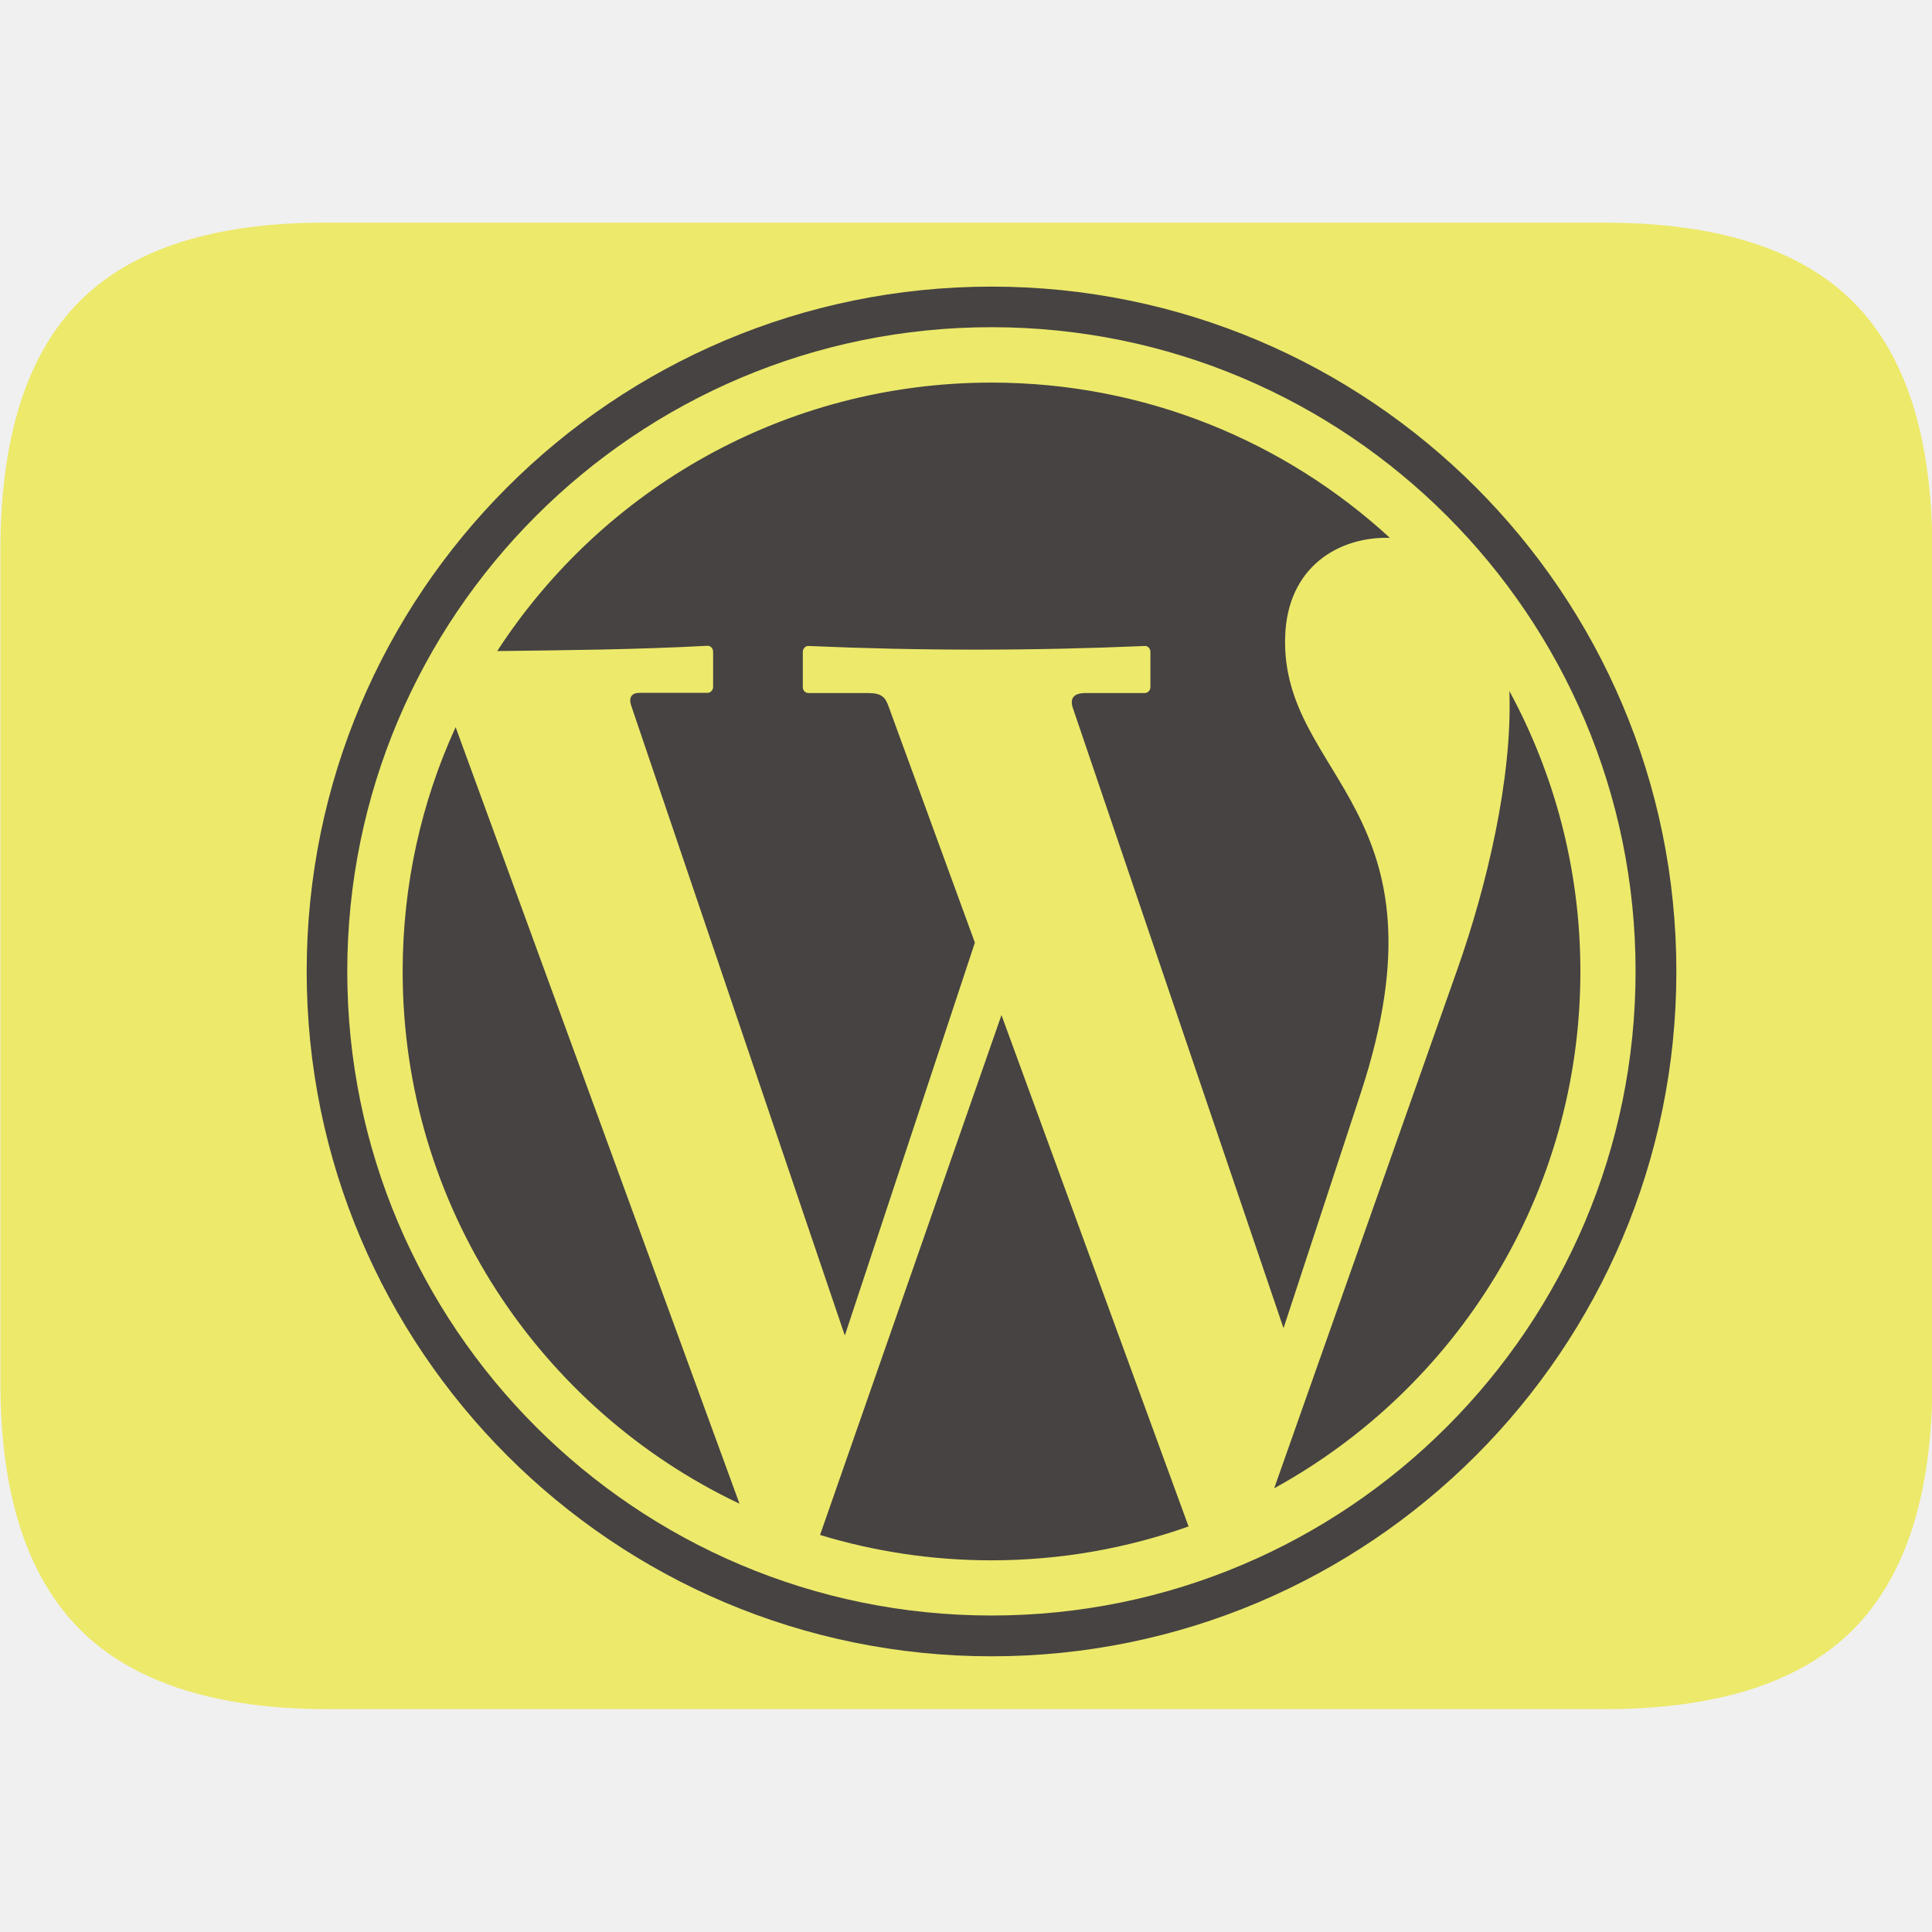
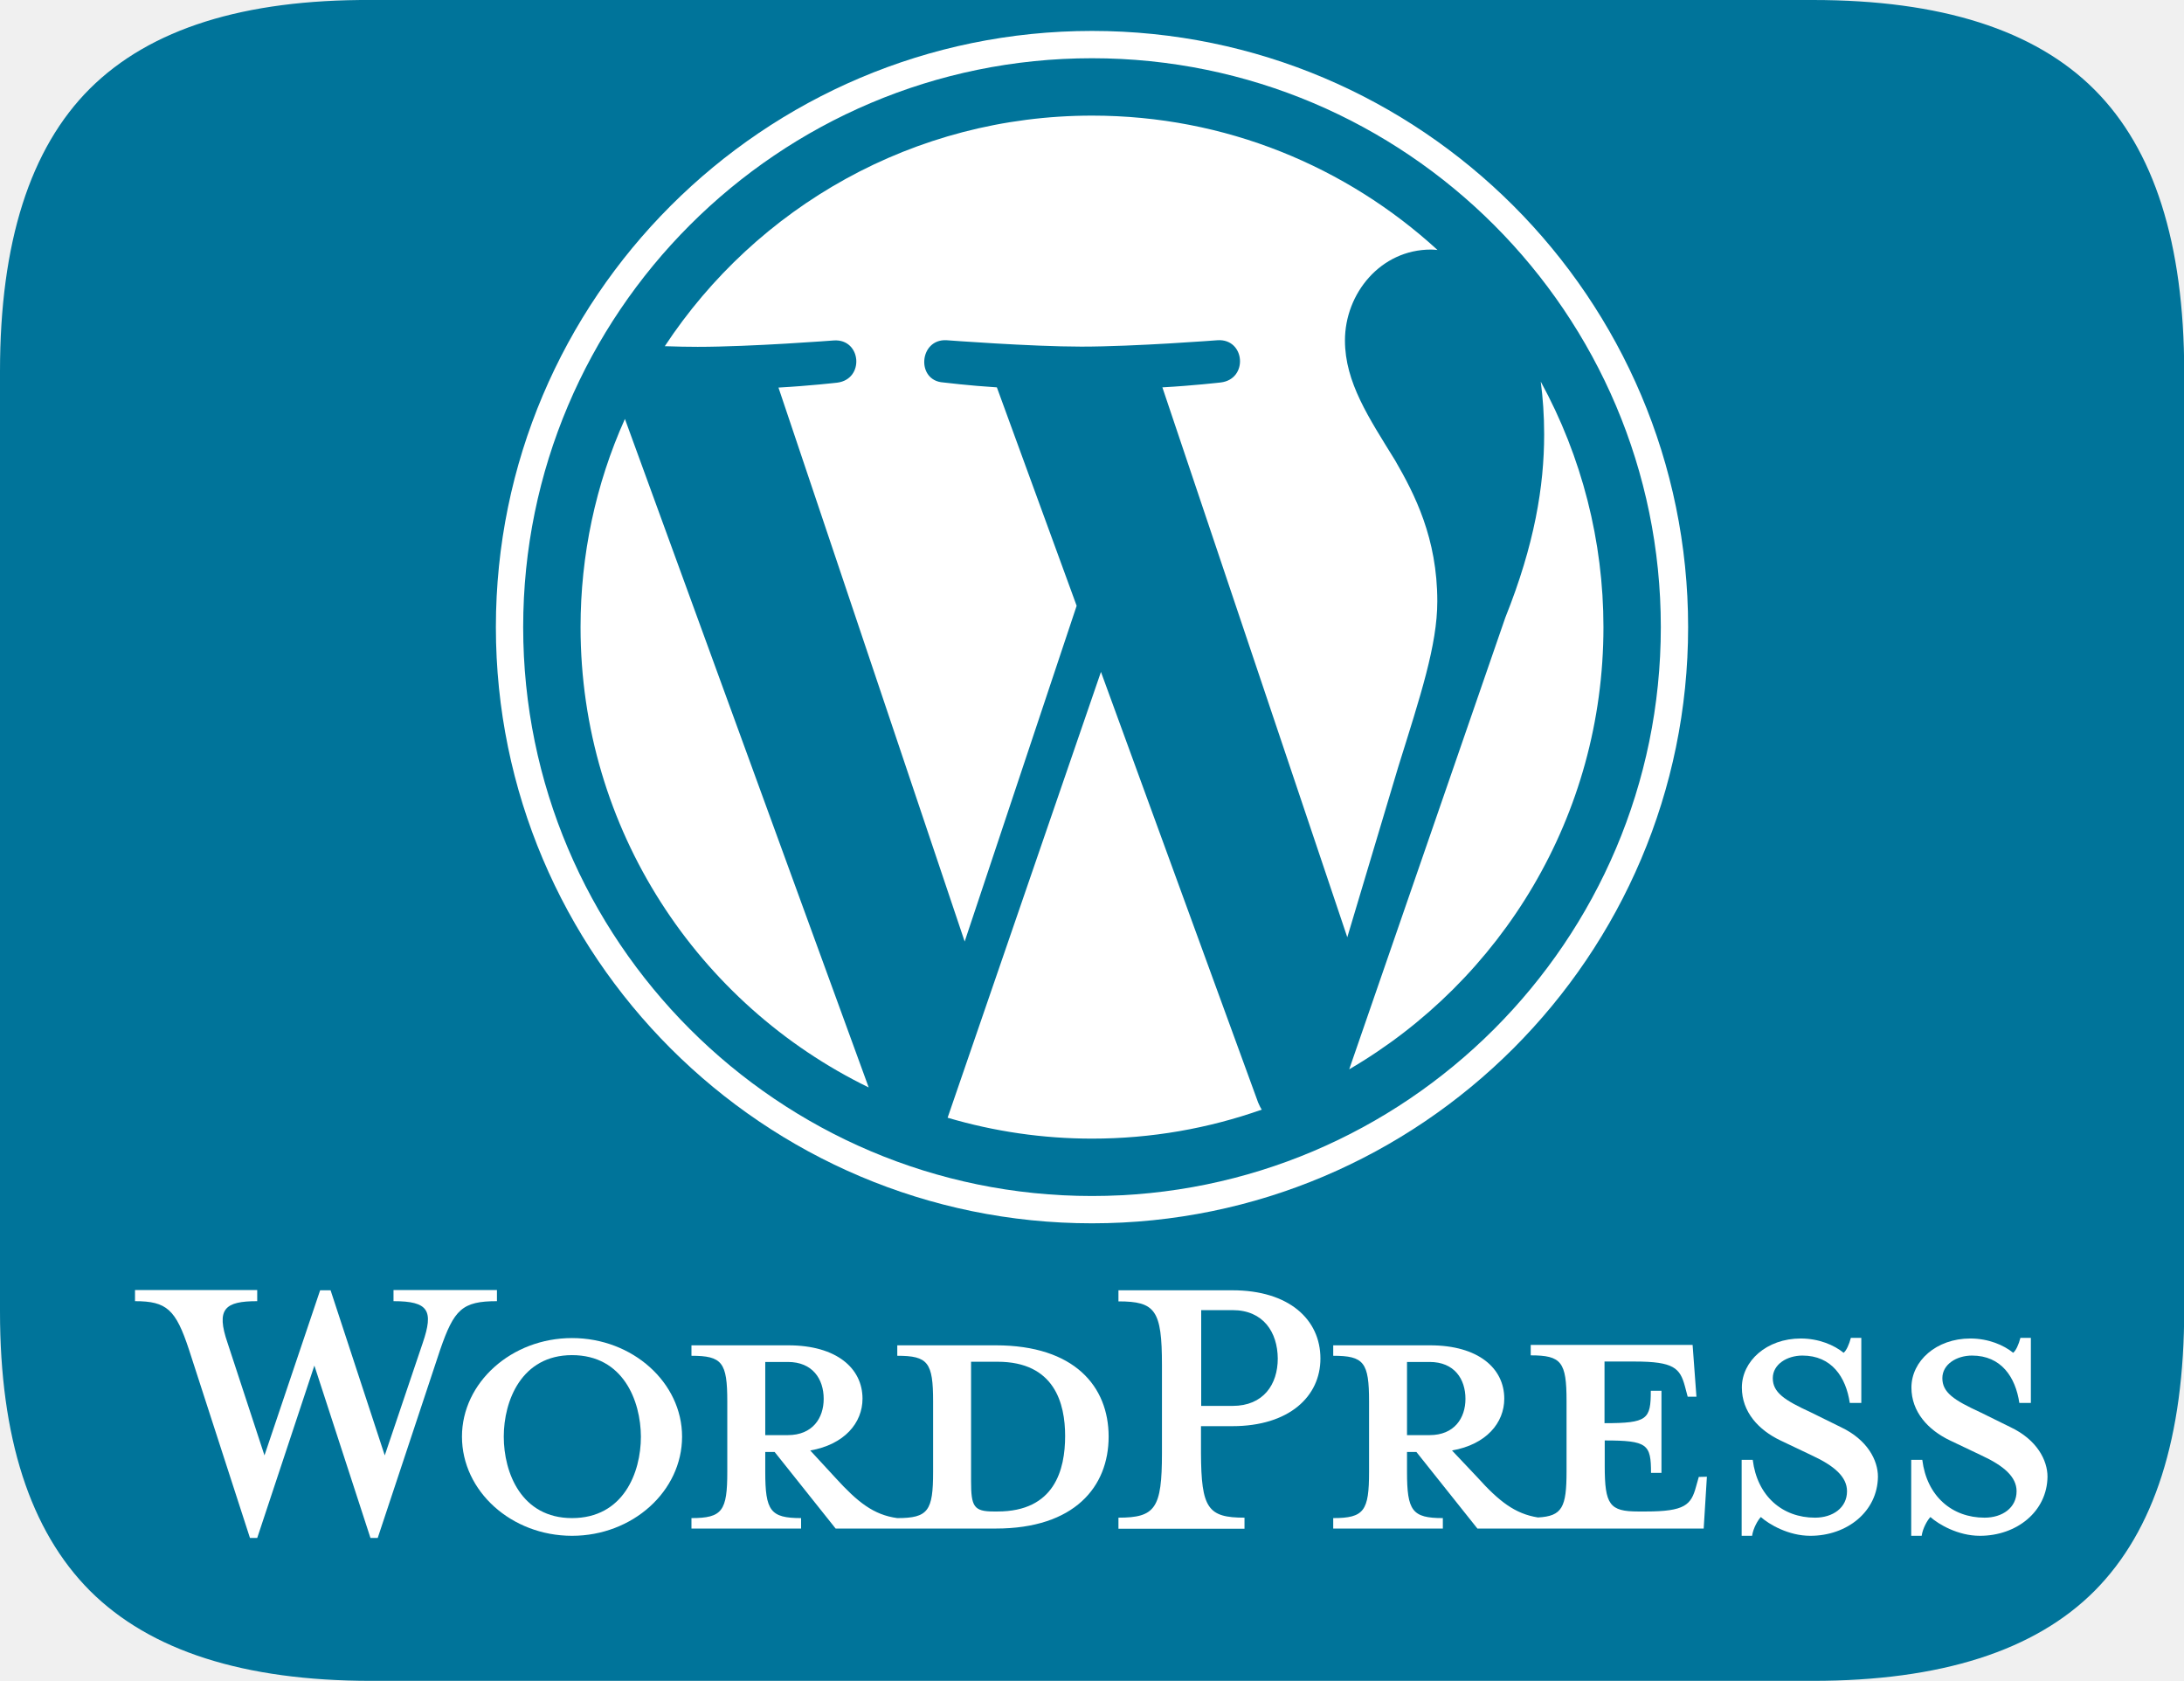
- <svg xmlns="http://www.w3.org/2000/svg" version="1.1" id="Laag_1" x="0px" y="0px" viewBox="0 0 1024 1024" style="enable-background:new 0 0 1024 1024;" xml:space="preserve">
-   <style type="text/css">
- 	.st0{fill:#EDE96B;}
- 	.st1{fill-rule:evenodd;clip-rule:evenodd;fill:#464342;}
- </style>
+ <svg xmlns="http://www.w3.org/2000/svg" version="1.2" baseProfile="tiny" id="Laag_1" x="0px" y="0px" viewBox="0 0 1024 788" overflow="visible" xml:space="preserve">
  <g>
-     <g>
-       <g>
-         <path class="st0" d="M982.2,160c-28-28-72-42-132.1-42H174.2c-59.7-0.3-103.7,13.5-131.8,41.5c-28.1,28-42.2,72.2-42.2,132.5     v440.8c0,59.1,14.1,102.7,42.2,130.9c28.2,28.1,72.1,42.2,131.8,42.2h675.9c60,0,104.1-14.1,132.1-42.2c28-28.2,42-72.1,42-131.8     V292.1C1024.2,232,1010.2,188,982.2,160z" />
-       </g>
-     </g>
+     <path fill="#00749A" d="M982,42C954,14,910,0,850,0H174C114.3-0.3,70.4,13.5,42.2,41.5C14.1,69.5,0,113.7,0,174.1v440.8   C0,674,14.1,717.6,42.2,745.8C70.4,773.9,114.3,788,174,788H850c60,0,104.1-14.1,132.1-42.2c28-28.2,42-72.1,42-131.8V174.1   C1024,114,1010,70,982,42z" />
  </g>
-   <g transform="matrix(1.0755 0 0 1.0755 -3.5103 -1.6684)">
-     <path class="st1" d="M491.9,190.1c75.7,0,144.6,29,196.3,76.5c-25.3-0.7-50.6,14.4-51.6,48.8c-2.1,69.7,83.3,84.5,37.3,224.7   l-38.1,116L532,350.5c-1.6-4.7,0.3-7.4,6.1-7.4h29.3c1.5,0,2.8-1.3,2.8-2.9v-17.4c0-1.6-1.2-3-2.8-2.9c-55.5,2.4-110.8,2.4-165.7,0   c-1.5-0.1-2.8,1.3-2.8,2.9v17.4c0,1.6,1.2,2.9,2.8,2.9h29.5c6.6,0,8.4,2.2,9.9,6.4l42.6,116.6l-64.1,193.6L314.3,349.2   c-1.3-3.9,0.3-6.2,4-6.2h33.6c1.5,0,2.8-1.3,2.8-2.9v-17.4c0-1.6-1.3-3-2.8-2.9c-35.3,1.9-70.7,2.2-103.6,2.6   C300,242.8,389.8,190.1,491.9,190.1L491.9,190.1L491.9,190.1z M747.1,342.1c22.3,41.1,35,88.2,35,138.2   c0,109.8-61,205.3-150.9,254.7l90.5-256.4C735.7,438.9,748.7,385.3,747.1,342.1L747.1,342.1L747.1,342.1z M589,753.8   c-30.4,10.8-63.1,16.7-97.2,16.7c-29.4,0-57.7-4.4-84.4-12.5l89.4-256.2L589,753.8L589,753.8L589,753.8z M367.7,742.6   c-98.1-46.5-166-146.5-166-262.3c0-42.9,9.3-83.7,26.1-120.4L367.7,742.6L367.7,742.6L367.7,742.6z M491.9,162.8   c175.3,0,317.4,142.2,317.4,317.4S667.2,797.7,491.9,797.7S174.4,655.6,174.4,480.3S316.6,162.8,491.9,162.8z M491.9,142.8   c186.4,0,337.5,151.1,337.5,337.5S678.2,817.8,491.9,817.8S154.4,666.7,154.4,480.3S305.5,142.8,491.9,142.8L491.9,142.8z" />
+   <g>
+     <path fill="#FFFFFF" d="M512,14.5c-154.1,0-279.5,125.4-279.5,279.5c0,154.1,125.4,279.5,279.5,279.5   c154.1,0,279.5-125.4,279.5-279.5C791.5,139.8,666.1,14.5,512,14.5z" />
+     <path fill="#00749A" d="M272.2,294c0,94.9,55.2,176.9,135.1,215.8L293,196.4C279.2,227.1,272.2,260.4,272.2,294L272.2,294z    M516.2,315L444.3,524c22,6.5,44.8,9.8,67.7,9.8c27.9,0,54.7-4.8,79.6-13.6c-0.7-1-1.2-2.2-1.7-3.3L516.2,315z M722.4,178.9   c1,7.6,1.6,15.8,1.6,24.7c0,24.3-4.5,51.7-18.2,85.9l-73.2,211.8c71.3-41.6,119.2-118.8,119.2-207.3   C751.8,253.8,741.7,214.2,722.4,178.9L722.4,178.9z M673.9,281.9c0-29.6-10.6-50.2-19.8-66.1c-12.2-19.8-23.5-36.5-23.5-56.2   c0-22,16.7-42.6,40.3-42.6c1.1,0,2.1,0.1,3.1,0.2c-42.7-39.1-99.5-63-161.9-63c-83.8,0-157.5,43-200.4,108.1   c5.6,0.2,10.9,0.3,15.4,0.3c25.1,0,63.9-3,63.9-3c12.9-0.8,14.5,18.2,1.5,19.8c0,0-13,1.5-27.5,2.3l87.3,259.7l52.5-157.4   l-37.4-102.4c-12.9-0.8-25.1-2.3-25.1-2.3c-12.9-0.8-11.4-20.5,1.5-19.8c0,0,39.6,3,63.2,3c25.1,0,63.9-3,63.9-3   c12.9-0.8,14.5,18.2,1.5,19.8c0,0-13,1.5-27.4,2.3l86.7,257.8l23.9-79.9C666,326.2,673.9,302.4,673.9,281.9L673.9,281.9z    M512,560.7c-147.1,0-266.7-119.7-266.7-266.7c0-147.1,119.6-266.7,266.7-266.7c147.1,0,266.7,119.6,266.7,266.7   C778.7,441.1,659,560.7,512,560.7L512,560.7z" />
+   </g>
+   <g>
+     <path fill="#FFFFFF" d="M466.9,630.7h-46.2v4.9c14.4,0,16.8,3.1,16.8,21.4v33c0,18.3-2.3,21.7-16.8,21.7   c-11.1-1.5-18.6-7.5-28.9-18.8L379.9,680c16-2.8,24.5-12.9,24.5-24.3c0-14.2-12.1-25-34.8-25h-45.4v4.9c14.4,0,16.8,3.1,16.8,21.4   v33c0,18.3-2.3,21.7-16.8,21.7v4.9h51.4v-4.9c-14.4,0-16.8-3.4-16.8-21.7v-9.3h4.4l28.6,35.9h75.1c36.9,0,52.9-19.6,52.9-43.1   C519.8,650,503.8,630.7,466.9,630.7L466.9,630.7z M358.8,672.8v-34.3h10.6c11.6,0,16.8,8,16.8,17.3c0,9-5.2,17-16.8,17L358.8,672.8   z M467.7,708.6h-1.8c-9.3,0-10.6-2.3-10.6-14.2v-56h12.4c26.8,0,31.7,19.6,31.7,34.8C499.4,689,494.5,708.6,467.7,708.6z" />
+     <path fill="#FFFFFF" d="M180.4,682.3l17.8-52.7c5.2-15.2,2.8-19.6-13.7-19.6v-5.2h48.5v5.2c-16.3,0-20.1,3.9-26.6,22.7L177.1,721   h-3.4l-26.3-80.8L120.6,721h-3.4l-28.6-88.3C82.4,613.9,78.2,610,63.3,610v-5.2h57.3v5.2c-15.2,0-19.4,3.6-13.9,19.6l17.3,52.7   l26.1-77.4h4.9L180.4,682.3L180.4,682.3z" />
+     <path fill="#FFFFFF" d="M268.2,720c-28.4,0-51.6-20.9-51.6-46.5c0-25.3,23.2-46.2,51.6-46.2s51.6,20.9,51.6,46.2   C319.8,699.1,296.6,720,268.2,720z M268.2,635.3c-23.7,0-32,21.4-32,38.2c0,17,8.3,38.2,32,38.2c24,0,32.3-21.2,32.3-38.2   C300.4,656.7,292.2,635.3,268.2,635.3L268.2,635.3z" />
+     <path fill="#FFFFFF" d="M583.5,711.5v5.2h-59.1v-5.2c17.3,0,20.4-4.4,20.4-30.2V640c0-25.8-3.1-29.9-20.4-29.9v-5.2h53.4   c26.6,0,41.3,13.7,41.3,32c0,17.8-14.7,31.7-41.3,31.7h-14.7v12.6C563.2,707.1,566.3,711.5,583.5,711.5L583.5,711.5z M577.9,614.2   h-14.7v44.9h14.7c14.5,0,21.2-10.1,21.2-22.2C599,624.5,592.3,614.2,577.9,614.2z M796.5,692.4l-1.3,4.6   c-2.3,8.5-5.2,11.6-23.5,11.6h-3.6c-13.4,0-15.7-3.1-15.7-21.4v-11.9c20.1,0,21.7,1.8,21.7,15.2h4.9v-38.5H774   c0,13.4-1.5,15.2-21.7,15.2v-28.9h14.2c18.3,0,21.2,3.1,23.5,11.6l1.3,4.9h4.1l-1.8-24.3h-75.9v4.9c14.4,0,16.8,3.1,16.8,21.4v33   c0,16.8-2,21-13.4,21.6c-10.8-1.7-18.3-7.6-28.4-18.8L680.8,680c16-2.8,24.5-12.9,24.5-24.3c0-14.2-12.1-25-34.8-25h-45.4v4.9   c14.4,0,16.8,3.1,16.8,21.4v33c0,18.3-2.3,21.7-16.8,21.7v4.9h51.4v-4.9c-14.4,0-16.8-3.4-16.8-21.7v-9.3h4.4l28.6,35.9h106.1   l1.5-24.3L796.5,692.4L796.5,692.4z M659.7,672.8v-34.3h10.6c11.6,0,16.8,8,16.8,17.3c0,9-5.2,17-16.8,17L659.7,672.8z" />
+     <path fill="#FFFFFF" d="M848.8,720c-10.3,0-19.4-5.4-23.2-8.8c-1.3,1.3-3.6,5.2-4.1,8.8h-4.9v-35.6h5.2c2.1,17,13.9,27.1,29.2,27.1   c8.3,0,15-4.6,15-12.4c0-6.7-5.9-11.9-16.5-16.8l-14.7-7c-10.3-4.9-18.1-13.4-18.1-24.8c0-12.4,11.6-23,27.6-23   c8.5,0,15.7,3.1,20.1,6.7c1.3-1,2.6-3.9,3.4-7h4.9v30.5h-5.4c-1.8-12.1-8.5-22.2-22.2-22.2c-7.2,0-13.9,4.1-13.9,10.6   c0,6.7,5.4,10.3,17.8,16l14.2,7c12.4,5.9,17.3,15.5,17.3,23.2C880.3,708.6,866.1,720,848.8,720L848.8,720z" />
+     <path fill="#FFFFFF" d="M928.3,720c-10.3,0-19.4-5.4-23.2-8.8c-1.3,1.3-3.6,5.2-4.1,8.8h-4.9v-35.6h5.2c2.1,17,13.9,27.1,29.2,27.1   c8.3,0,15-4.6,15-12.4c0-6.7-5.9-11.9-16.5-16.8l-14.7-7c-10.3-4.9-18.1-13.4-18.1-24.8c0-12.4,11.6-23,27.6-23   c8.5,0,15.7,3.1,20.1,6.7c1.3-1,2.6-3.9,3.4-7h4.9v30.5h-5.4c-1.8-12.1-8.5-22.2-22.2-22.2c-7.2,0-13.9,4.1-13.9,10.6   c0,6.7,5.4,10.3,17.8,16l14.2,7c12.4,5.9,17.3,15.5,17.3,23.2C959.8,708.6,945.6,720,928.3,720L928.3,720z" />
  </g>
</svg>
